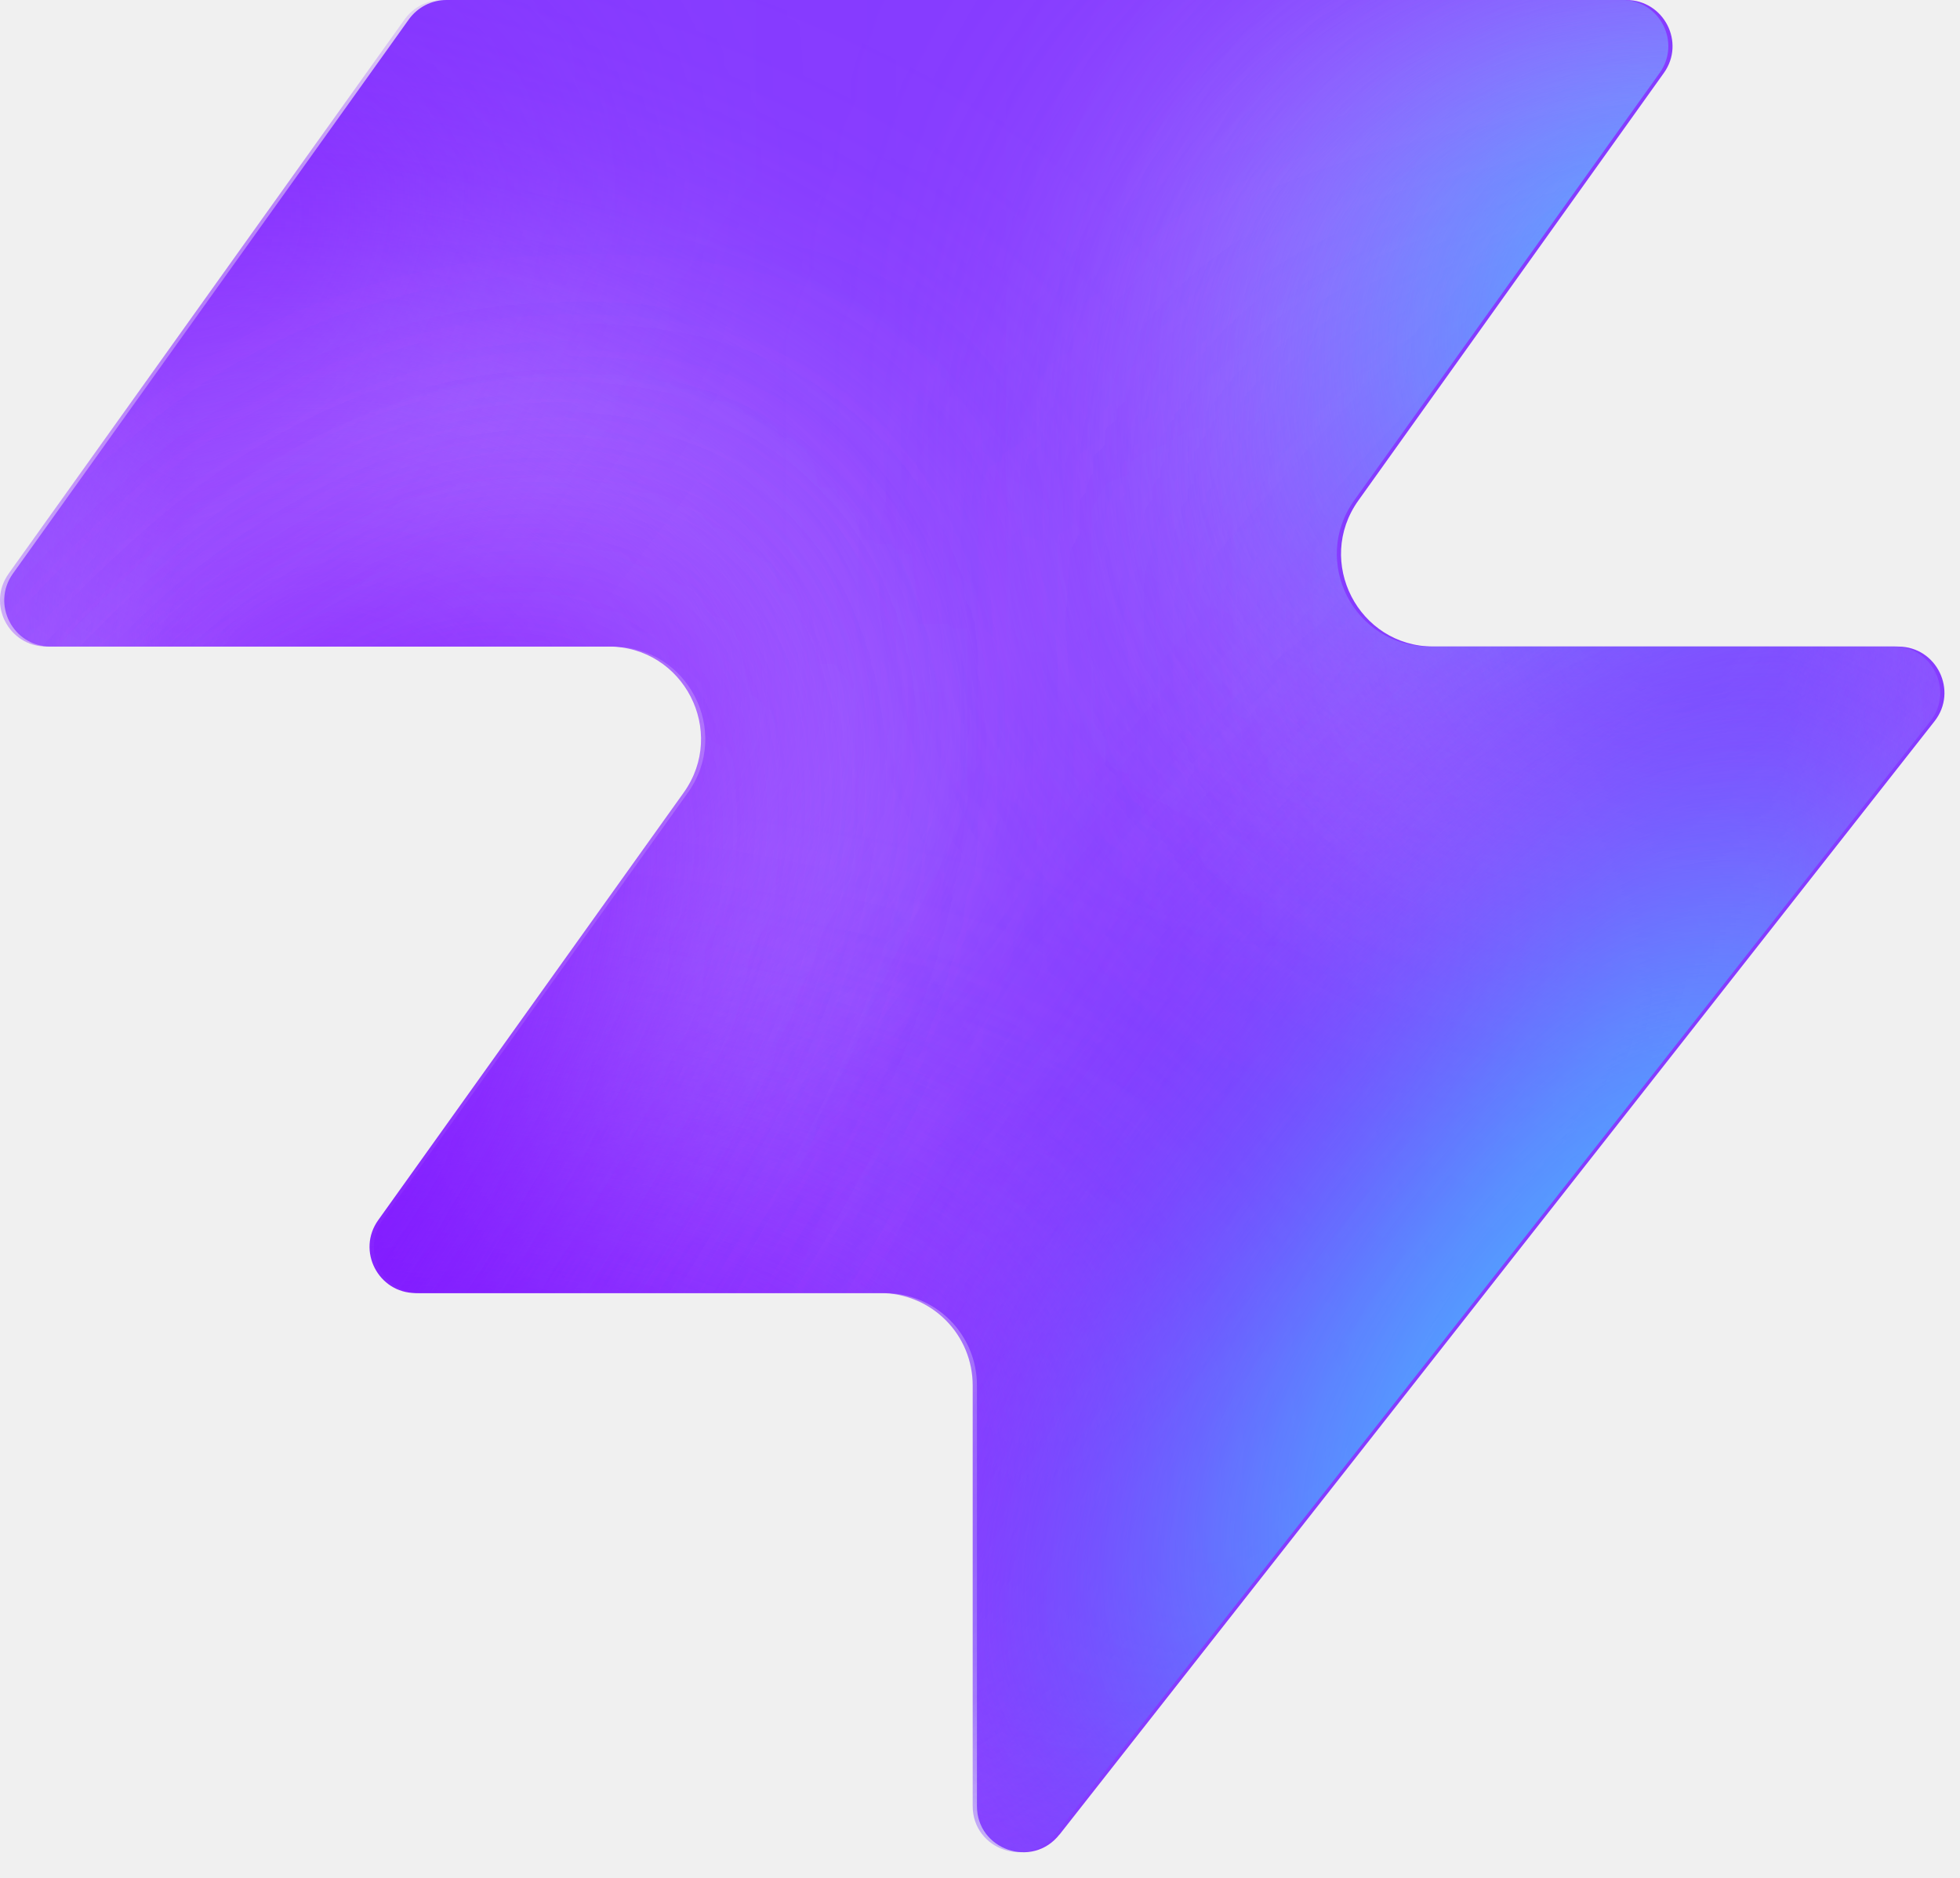
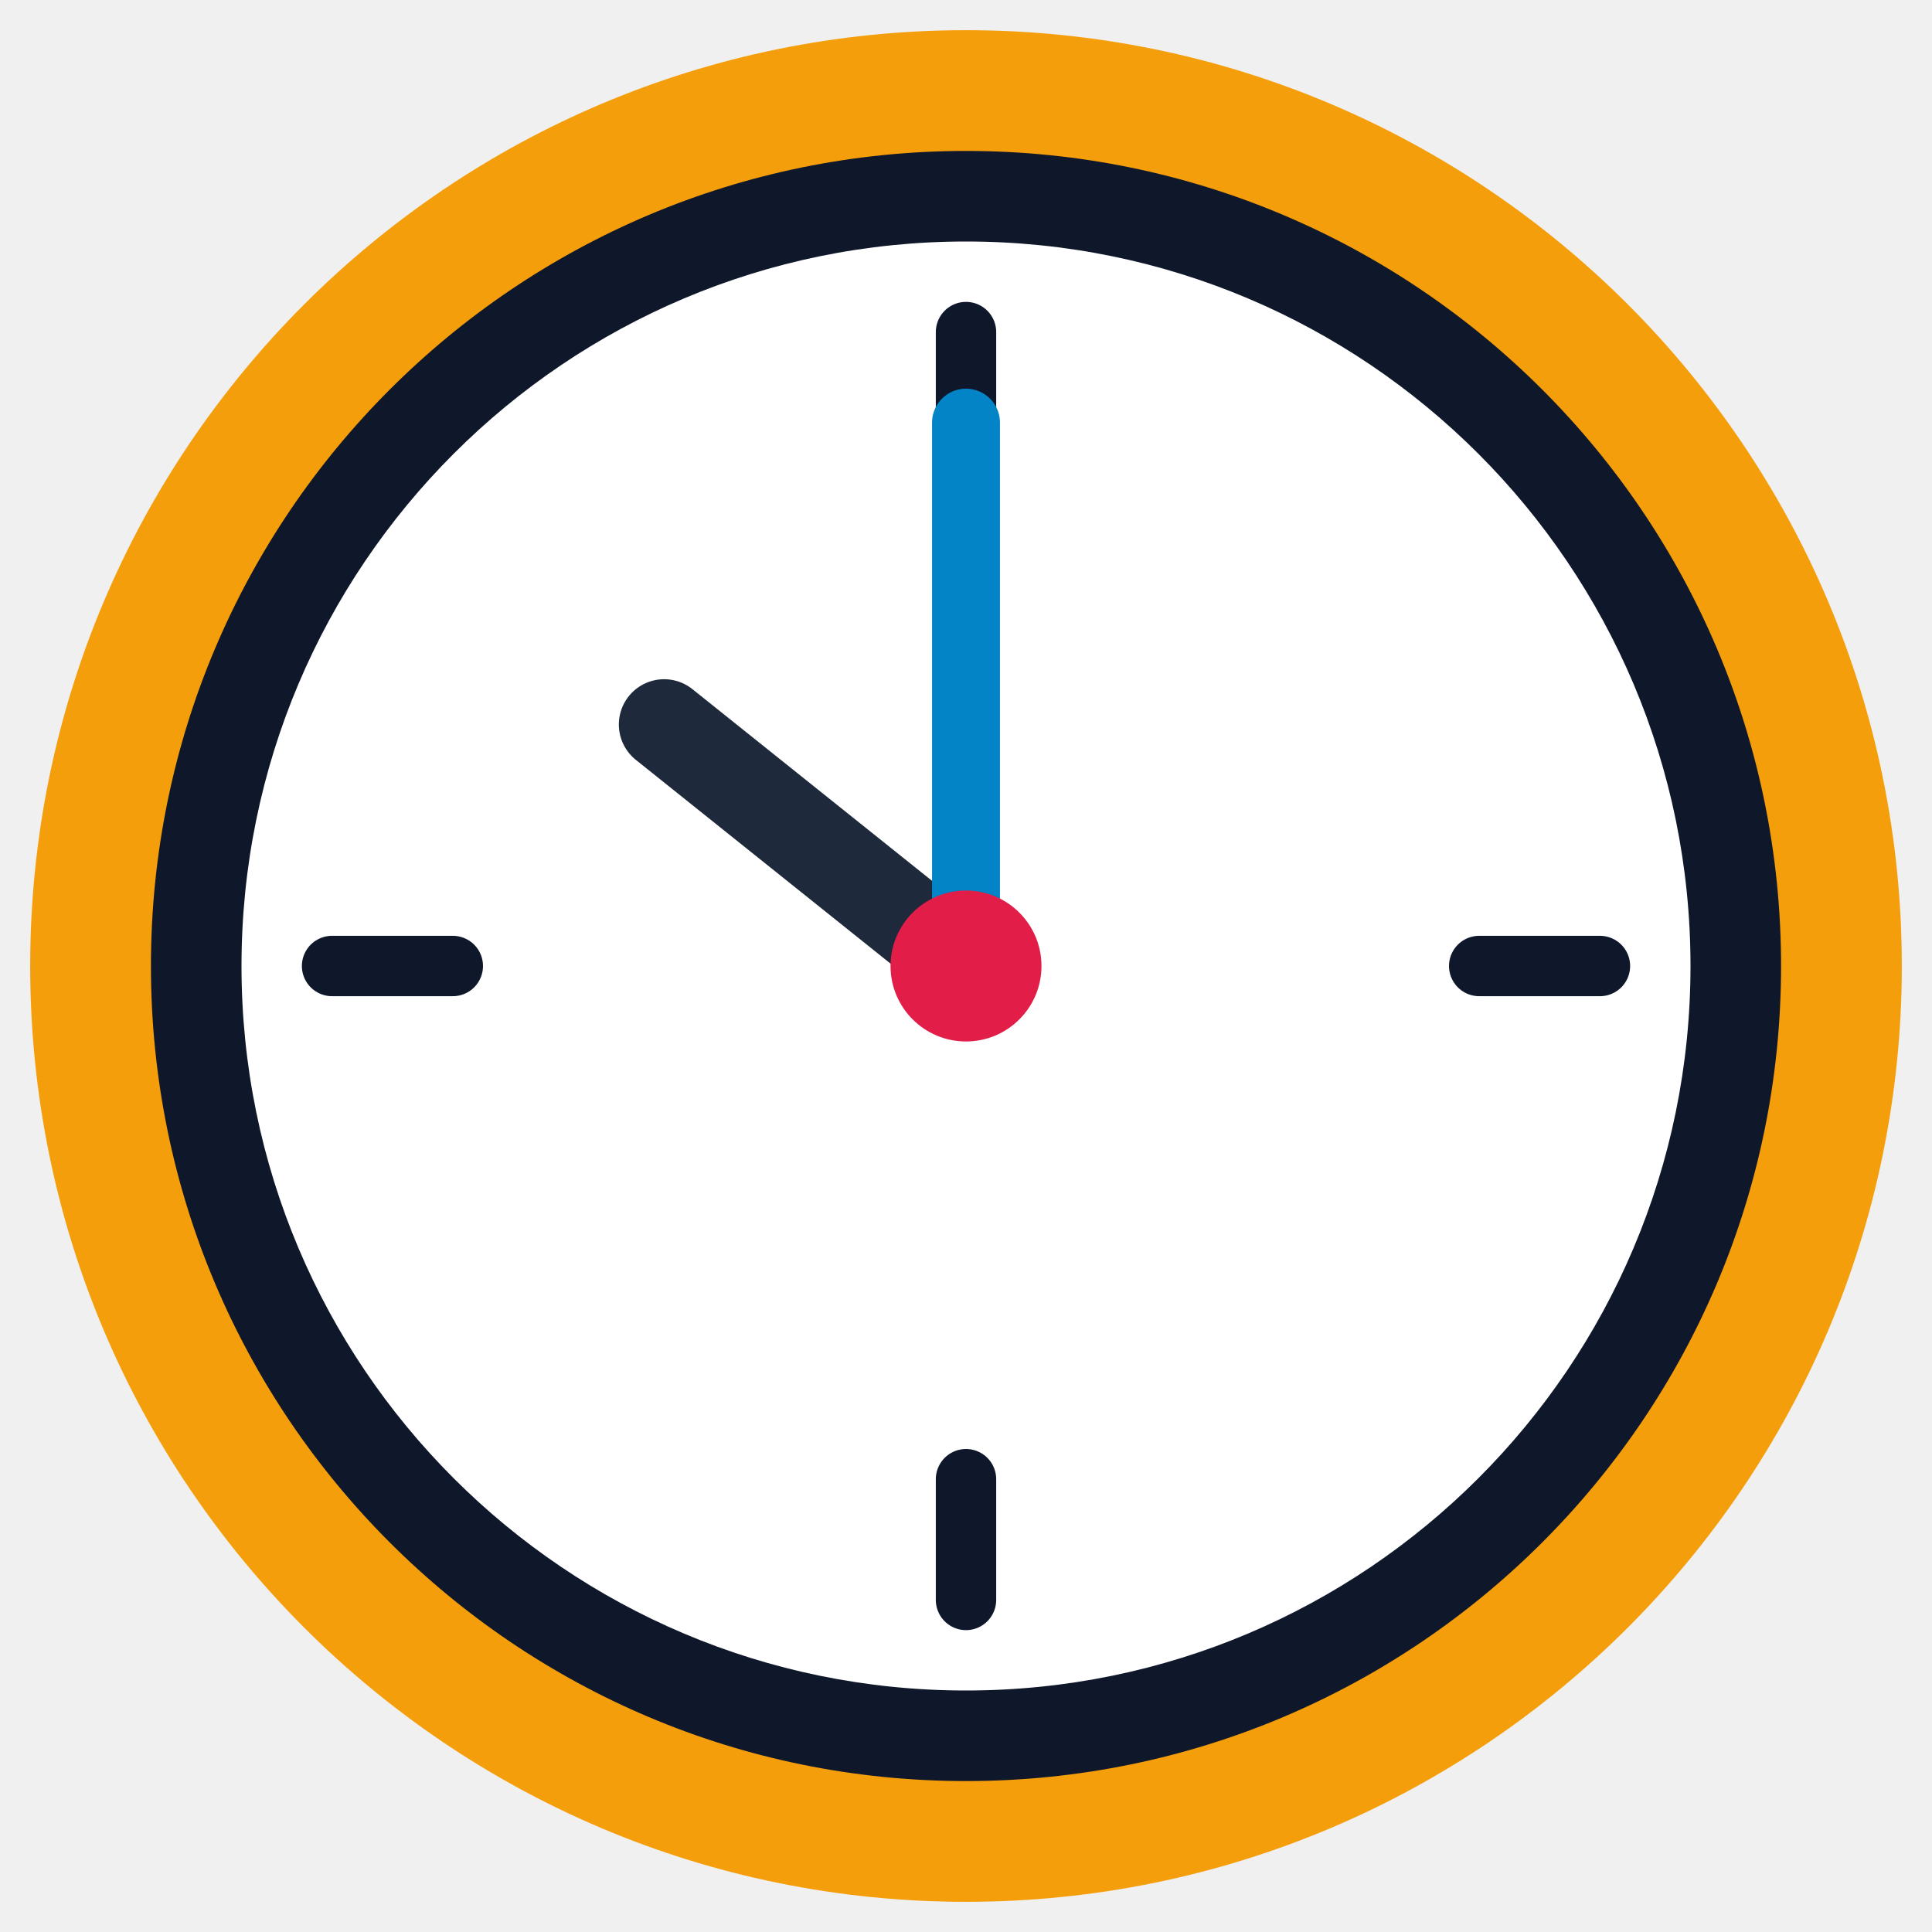
- <svg xmlns="http://www.w3.org/2000/svg" width="48" height="46" fill="none" viewBox="0 0 48 46">
-   <path fill="#863bff" d="M25.946 44.938c-.664.845-2.021.375-2.021-.698V33.937a2.26 2.26 0 0 0-2.262-2.262H10.287c-.92 0-1.456-1.04-.92-1.788l7.48-10.471c1.07-1.497 0-3.578-1.842-3.578H1.237c-.92 0-1.456-1.04-.92-1.788L10.013.474c.214-.297.556-.474.92-.474h28.894c.92 0 1.456 1.04.92 1.788l-7.48 10.471c-1.07 1.498 0 3.579 1.842 3.579h11.377c.943 0 1.473 1.088.89 1.83L25.947 44.94z" style="fill:#863bff;fill:color(display-p3 .525 .23 1);fill-opacity:1" />
-   <mask id="a" width="48" height="46" x="0" y="0" maskUnits="userSpaceOnUse" style="mask-type:alpha">
-     <path fill="#000" d="M25.842 44.938c-.664.844-2.021.375-2.021-.698V33.937a2.26 2.26 0 0 0-2.262-2.262H10.183c-.92 0-1.456-1.04-.92-1.788l7.48-10.471c1.07-1.498 0-3.579-1.842-3.579H1.133c-.92 0-1.456-1.04-.92-1.787L9.91.473c.214-.297.556-.474.92-.474h28.894c.92 0 1.456 1.04.92 1.788l-7.48 10.471c-1.07 1.498 0 3.578 1.842 3.578h11.377c.943 0 1.473 1.088.89 1.832L25.843 44.94z" style="fill:#000;fill-opacity:1" />
-   </mask>
-   <g mask="url(#a)">
-     <g filter="url(#b)">
-       <ellipse cx="5.508" cy="14.704" fill="#ede6ff" rx="5.508" ry="14.704" style="fill:#ede6ff;fill:color(display-p3 .927 .903 1);fill-opacity:1" transform="matrix(.00324 1 1 -.00324 -4.47 31.516)" />
-     </g>
-     <g filter="url(#c)">
-       <ellipse cx="10.399" cy="29.851" fill="#ede6ff" rx="10.399" ry="29.851" style="fill:#ede6ff;fill:color(display-p3 .927 .903 1);fill-opacity:1" transform="matrix(.00324 1 1 -.00324 -39.328 7.883)" />
-     </g>
-     <g filter="url(#d)">
-       <ellipse cx="5.508" cy="30.487" fill="#7e14ff" rx="5.508" ry="30.487" style="fill:#7e14ff;fill:color(display-p3 .492 .077 1);fill-opacity:1" transform="rotate(89.814 -25.913 -14.639)scale(1 -1)" />
-     </g>
-     <g filter="url(#e)">
-       <ellipse cx="5.508" cy="30.599" fill="#7e14ff" rx="5.508" ry="30.599" style="fill:#7e14ff;fill:color(display-p3 .492 .077 1);fill-opacity:1" transform="rotate(89.814 -32.644 -3.334)scale(1 -1)" />
-     </g>
-     <g filter="url(#f)">
-       <ellipse cx="5.508" cy="30.599" fill="#7e14ff" rx="5.508" ry="30.599" style="fill:#7e14ff;fill:color(display-p3 .492 .077 1);fill-opacity:1" transform="matrix(.00324 1 1 -.00324 -34.34 30.47)" />
-     </g>
-     <g filter="url(#g)">
-       <ellipse cx="14.072" cy="22.078" fill="#ede6ff" rx="14.072" ry="22.078" style="fill:#ede6ff;fill:color(display-p3 .927 .903 1);fill-opacity:1" transform="rotate(93.35 24.506 48.493)scale(-1 1)" />
-     </g>
-     <g filter="url(#h)">
-       <ellipse cx="3.47" cy="21.501" fill="#7e14ff" rx="3.47" ry="21.501" style="fill:#7e14ff;fill:color(display-p3 .492 .077 1);fill-opacity:1" transform="rotate(89.009 28.708 47.59)scale(-1 1)" />
-     </g>
-     <g filter="url(#i)">
-       <ellipse cx="3.47" cy="21.501" fill="#7e14ff" rx="3.47" ry="21.501" style="fill:#7e14ff;fill:color(display-p3 .492 .077 1);fill-opacity:1" transform="rotate(89.009 28.708 47.59)scale(-1 1)" />
-     </g>
-     <g filter="url(#j)">
-       <ellipse cx=".387" cy="8.972" fill="#7e14ff" rx="4.407" ry="29.108" style="fill:#7e14ff;fill:color(display-p3 .492 .077 1);fill-opacity:1" transform="rotate(39.51 .387 8.972)" />
-     </g>
-     <g filter="url(#k)">
-       <ellipse cx="47.523" cy="-6.092" fill="#7e14ff" rx="4.407" ry="29.108" style="fill:#7e14ff;fill:color(display-p3 .492 .077 1);fill-opacity:1" transform="rotate(37.892 47.523 -6.092)" />
-     </g>
-     <g filter="url(#l)">
-       <ellipse cx="41.412" cy="6.333" fill="#47bfff" rx="5.971" ry="9.665" style="fill:#47bfff;fill:color(display-p3 .28 .748 1);fill-opacity:1" transform="rotate(37.892 41.412 6.333)" />
-     </g>
-     <g filter="url(#m)">
-       <ellipse cx="-1.879" cy="38.332" fill="#7e14ff" rx="4.407" ry="29.108" style="fill:#7e14ff;fill:color(display-p3 .492 .077 1);fill-opacity:1" transform="rotate(37.892 -1.88 38.332)" />
-     </g>
-     <g filter="url(#n)">
-       <ellipse cx="-1.879" cy="38.332" fill="#7e14ff" rx="4.407" ry="29.108" style="fill:#7e14ff;fill:color(display-p3 .492 .077 1);fill-opacity:1" transform="rotate(37.892 -1.88 38.332)" />
-     </g>
-     <g filter="url(#o)">
-       <ellipse cx="35.651" cy="29.907" fill="#7e14ff" rx="4.407" ry="29.108" style="fill:#7e14ff;fill:color(display-p3 .492 .077 1);fill-opacity:1" transform="rotate(37.892 35.651 29.907)" />
-     </g>
-     <g filter="url(#p)">
-       <ellipse cx="38.418" cy="32.4" fill="#47bfff" rx="5.971" ry="15.297" style="fill:#47bfff;fill:color(display-p3 .28 .748 1);fill-opacity:1" transform="rotate(37.892 38.418 32.4)" />
-     </g>
-   </g>
-   <defs>
-     <filter id="b" width="60.045" height="41.654" x="-19.77" y="16.149" color-interpolation-filters="sRGB" filterUnits="userSpaceOnUse">
-       <feFlood flood-opacity="0" result="BackgroundImageFix" />
-       <feBlend in="SourceGraphic" in2="BackgroundImageFix" result="shape" />
-       <feGaussianBlur result="effect1_foregroundBlur_2002_17158" stdDeviation="7.659" />
-     </filter>
-     <filter id="c" width="90.34" height="51.437" x="-54.613" y="-7.533" color-interpolation-filters="sRGB" filterUnits="userSpaceOnUse">
-       <feFlood flood-opacity="0" result="BackgroundImageFix" />
-       <feBlend in="SourceGraphic" in2="BackgroundImageFix" result="shape" />
-       <feGaussianBlur result="effect1_foregroundBlur_2002_17158" stdDeviation="7.659" />
-     </filter>
-     <filter id="d" width="79.355" height="29.4" x="-49.64" y="2.03" color-interpolation-filters="sRGB" filterUnits="userSpaceOnUse">
-       <feFlood flood-opacity="0" result="BackgroundImageFix" />
-       <feBlend in="SourceGraphic" in2="BackgroundImageFix" result="shape" />
-       <feGaussianBlur result="effect1_foregroundBlur_2002_17158" stdDeviation="4.596" />
-     </filter>
-     <filter id="e" width="79.579" height="29.4" x="-45.045" y="20.029" color-interpolation-filters="sRGB" filterUnits="userSpaceOnUse">
-       <feFlood flood-opacity="0" result="BackgroundImageFix" />
-       <feBlend in="SourceGraphic" in2="BackgroundImageFix" result="shape" />
-       <feGaussianBlur result="effect1_foregroundBlur_2002_17158" stdDeviation="4.596" />
-     </filter>
-     <filter id="f" width="79.579" height="29.4" x="-43.513" y="21.178" color-interpolation-filters="sRGB" filterUnits="userSpaceOnUse">
-       <feFlood flood-opacity="0" result="BackgroundImageFix" />
-       <feBlend in="SourceGraphic" in2="BackgroundImageFix" result="shape" />
-       <feGaussianBlur result="effect1_foregroundBlur_2002_17158" stdDeviation="4.596" />
-     </filter>
-     <filter id="g" width="74.749" height="58.852" x="15.756" y="-17.901" color-interpolation-filters="sRGB" filterUnits="userSpaceOnUse">
-       <feFlood flood-opacity="0" result="BackgroundImageFix" />
-       <feBlend in="SourceGraphic" in2="BackgroundImageFix" result="shape" />
-       <feGaussianBlur result="effect1_foregroundBlur_2002_17158" stdDeviation="7.659" />
-     </filter>
-     <filter id="h" width="61.377" height="25.362" x="23.548" y="2.284" color-interpolation-filters="sRGB" filterUnits="userSpaceOnUse">
-       <feFlood flood-opacity="0" result="BackgroundImageFix" />
-       <feBlend in="SourceGraphic" in2="BackgroundImageFix" result="shape" />
-       <feGaussianBlur result="effect1_foregroundBlur_2002_17158" stdDeviation="4.596" />
-     </filter>
-     <filter id="i" width="61.377" height="25.362" x="23.548" y="2.284" color-interpolation-filters="sRGB" filterUnits="userSpaceOnUse">
-       <feFlood flood-opacity="0" result="BackgroundImageFix" />
-       <feBlend in="SourceGraphic" in2="BackgroundImageFix" result="shape" />
-       <feGaussianBlur result="effect1_foregroundBlur_2002_17158" stdDeviation="4.596" />
-     </filter>
-     <filter id="j" width="56.045" height="63.649" x="-27.636" y="-22.853" color-interpolation-filters="sRGB" filterUnits="userSpaceOnUse">
-       <feFlood flood-opacity="0" result="BackgroundImageFix" />
-       <feBlend in="SourceGraphic" in2="BackgroundImageFix" result="shape" />
-       <feGaussianBlur result="effect1_foregroundBlur_2002_17158" stdDeviation="4.596" />
-     </filter>
-     <filter id="k" width="54.814" height="64.646" x="20.116" y="-38.415" color-interpolation-filters="sRGB" filterUnits="userSpaceOnUse">
-       <feFlood flood-opacity="0" result="BackgroundImageFix" />
-       <feBlend in="SourceGraphic" in2="BackgroundImageFix" result="shape" />
-       <feGaussianBlur result="effect1_foregroundBlur_2002_17158" stdDeviation="4.596" />
-     </filter>
-     <filter id="l" width="33.541" height="35.313" x="24.641" y="-11.323" color-interpolation-filters="sRGB" filterUnits="userSpaceOnUse">
-       <feFlood flood-opacity="0" result="BackgroundImageFix" />
-       <feBlend in="SourceGraphic" in2="BackgroundImageFix" result="shape" />
-       <feGaussianBlur result="effect1_foregroundBlur_2002_17158" stdDeviation="4.596" />
-     </filter>
-     <filter id="m" width="54.814" height="64.646" x="-29.286" y="6.009" color-interpolation-filters="sRGB" filterUnits="userSpaceOnUse">
-       <feFlood flood-opacity="0" result="BackgroundImageFix" />
-       <feBlend in="SourceGraphic" in2="BackgroundImageFix" result="shape" />
-       <feGaussianBlur result="effect1_foregroundBlur_2002_17158" stdDeviation="4.596" />
-     </filter>
-     <filter id="n" width="54.814" height="64.646" x="-29.286" y="6.009" color-interpolation-filters="sRGB" filterUnits="userSpaceOnUse">
-       <feFlood flood-opacity="0" result="BackgroundImageFix" />
-       <feBlend in="SourceGraphic" in2="BackgroundImageFix" result="shape" />
-       <feGaussianBlur result="effect1_foregroundBlur_2002_17158" stdDeviation="4.596" />
-     </filter>
-     <filter id="o" width="54.814" height="64.646" x="8.244" y="-2.416" color-interpolation-filters="sRGB" filterUnits="userSpaceOnUse">
-       <feFlood flood-opacity="0" result="BackgroundImageFix" />
-       <feBlend in="SourceGraphic" in2="BackgroundImageFix" result="shape" />
-       <feGaussianBlur result="effect1_foregroundBlur_2002_17158" stdDeviation="4.596" />
-     </filter>
-     <filter id="p" width="39.409" height="43.623" x="18.713" y="10.588" color-interpolation-filters="sRGB" filterUnits="userSpaceOnUse">
-       <feFlood flood-opacity="0" result="BackgroundImageFix" />
-       <feBlend in="SourceGraphic" in2="BackgroundImageFix" result="shape" />
-       <feGaussianBlur result="effect1_foregroundBlur_2002_17158" stdDeviation="4.596" />
-     </filter>
-   </defs>
+ <svg xmlns="http://www.w3.org/2000/svg" viewBox="0 0 128 128">
+   <circle cx="64" cy="64" r="58" fill="#0f172a" stroke="#f59e0b" stroke-width="8" />
+   <circle cx="64" cy="64" r="48" fill="#ffffff" />
+   <line x1="64" y1="22" x2="64" y2="30" stroke="#0f172a" stroke-width="4" stroke-linecap="round" />
+   <line x1="106" y1="64" x2="98" y2="64" stroke="#0f172a" stroke-width="4" stroke-linecap="round" />
+   <line x1="64" y1="106" x2="64" y2="98" stroke="#0f172a" stroke-width="4" stroke-linecap="round" />
+   <line x1="22" y1="64" x2="30" y2="64" stroke="#0f172a" stroke-width="4" stroke-linecap="round" />
+   <line x1="64" y1="64" x2="44" y2="48" stroke="#1e293b" stroke-width="6" stroke-linecap="round" />
+   <line x1="64" y1="64" x2="64" y2="28" stroke="#0284c7" stroke-width="4.5" stroke-linecap="round" />
+   <circle cx="64" cy="64" r="5" fill="#e11d48" />
</svg>
